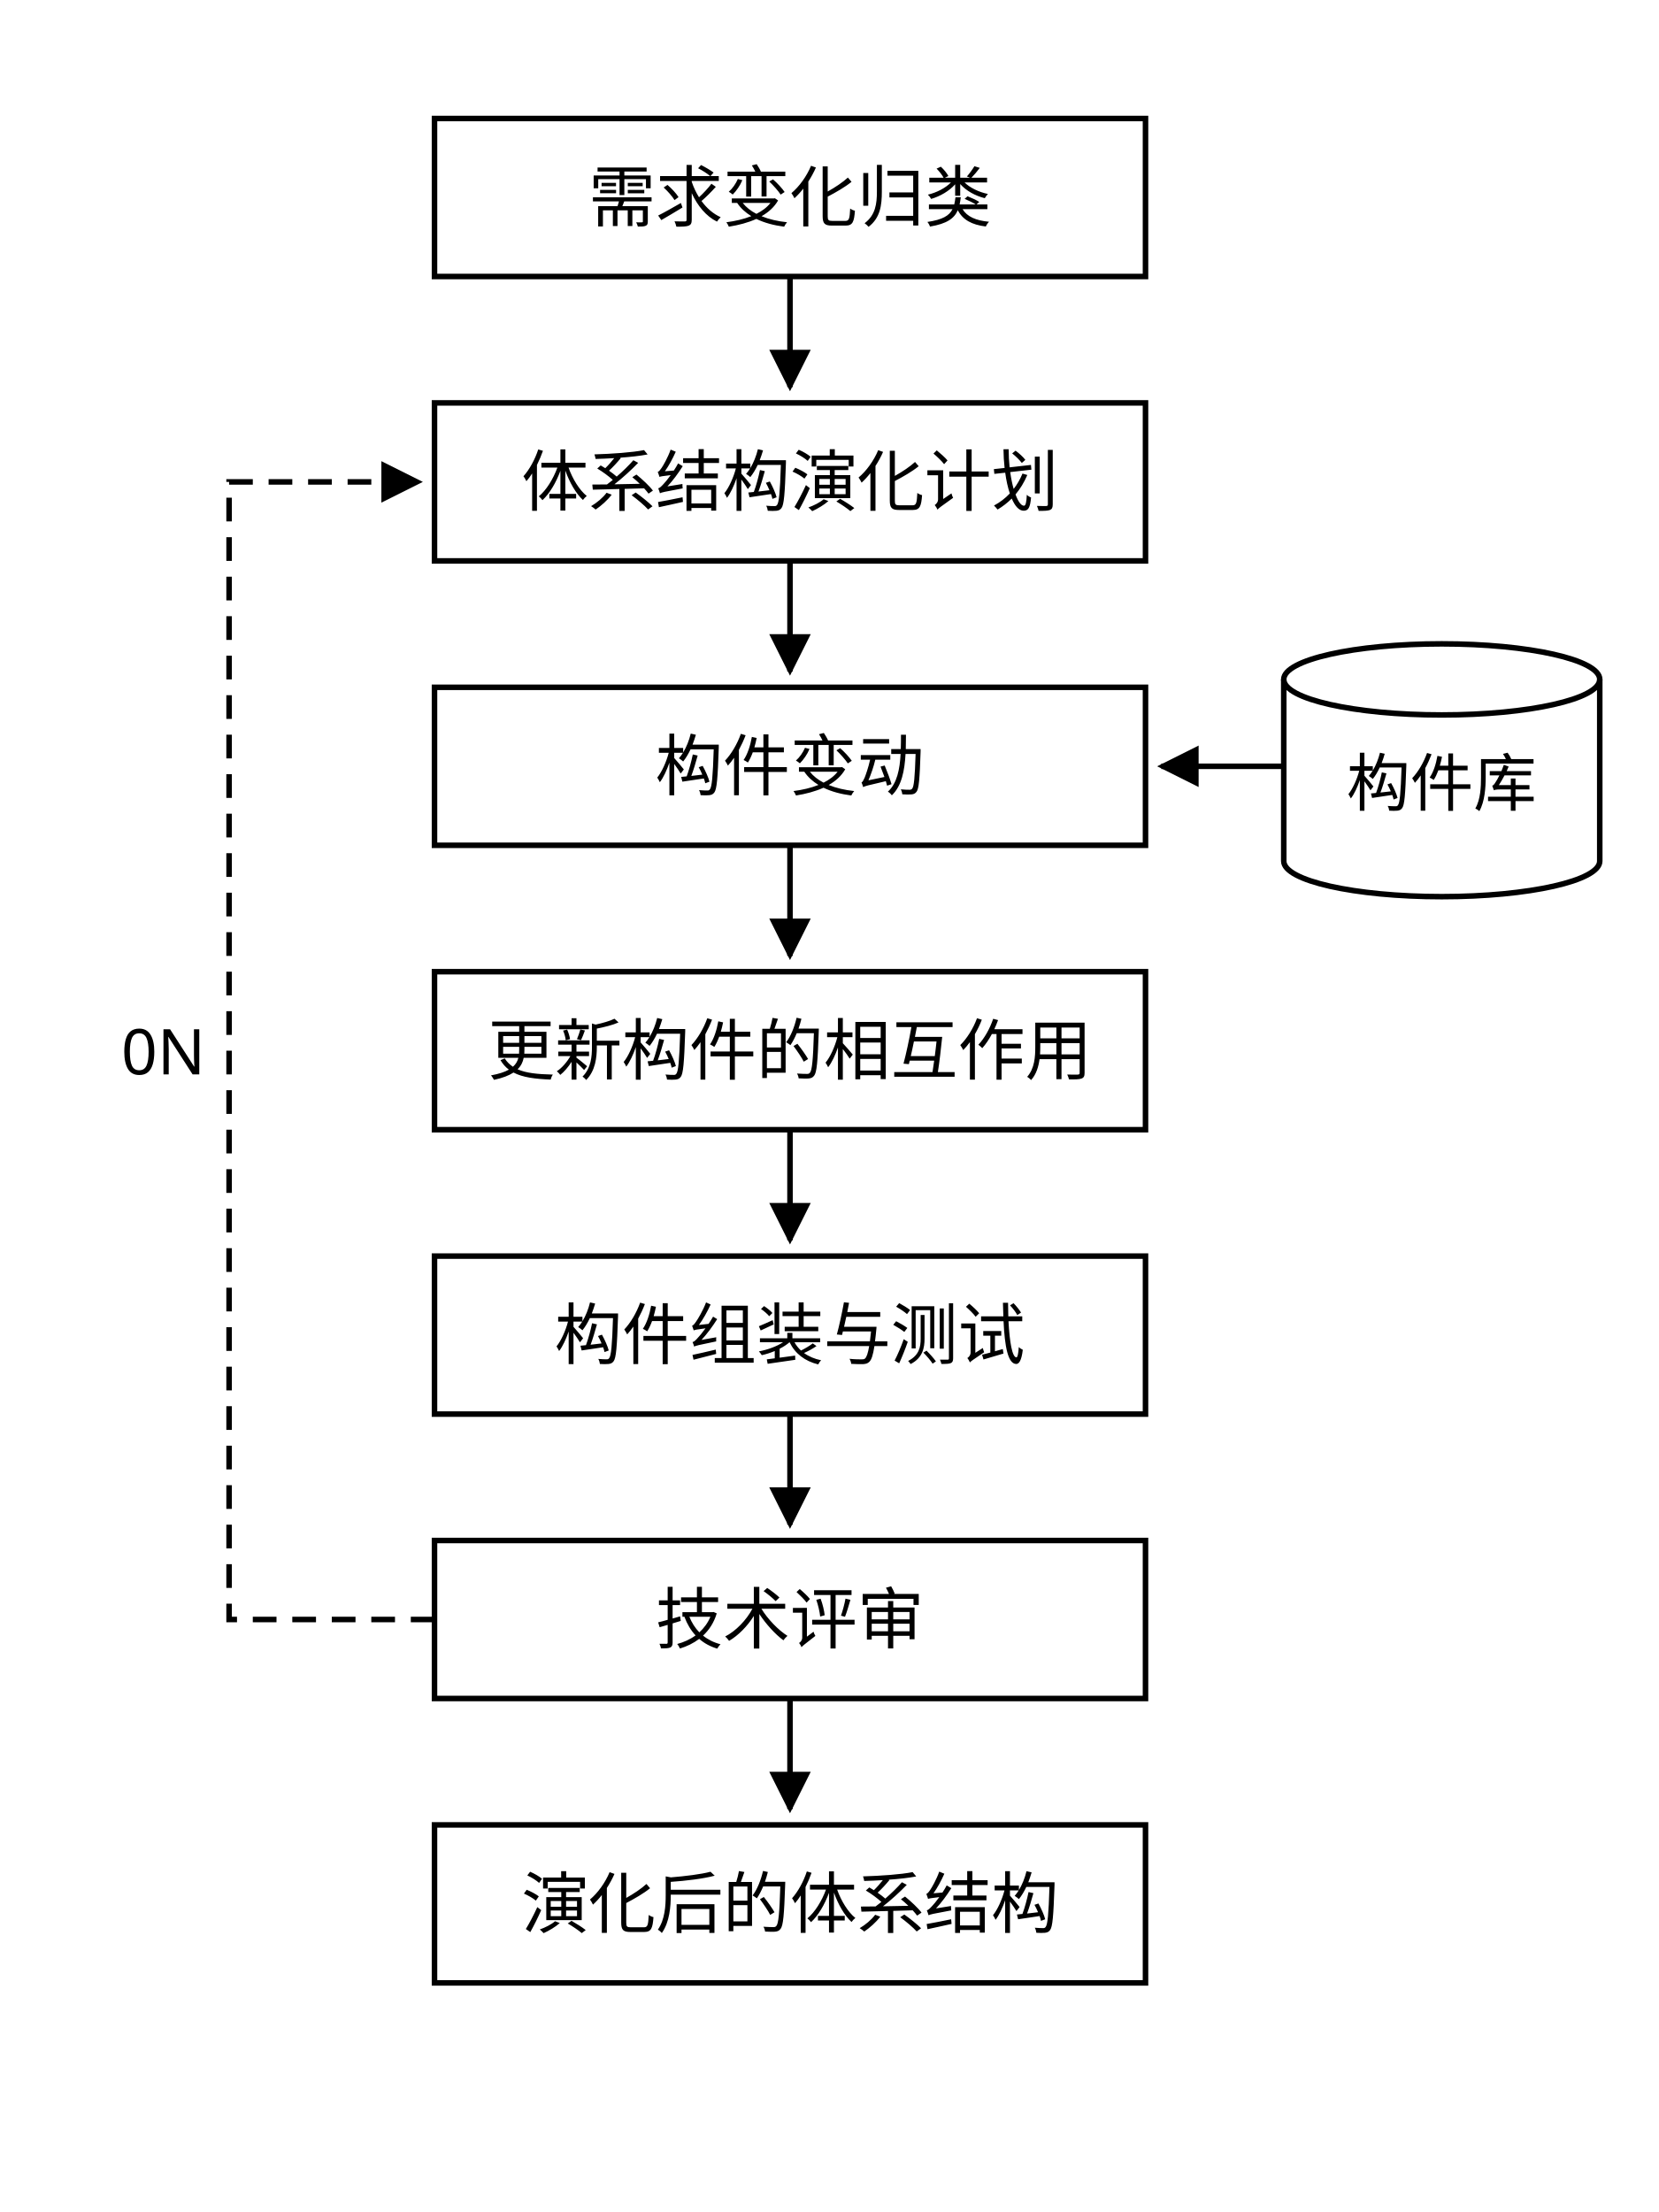
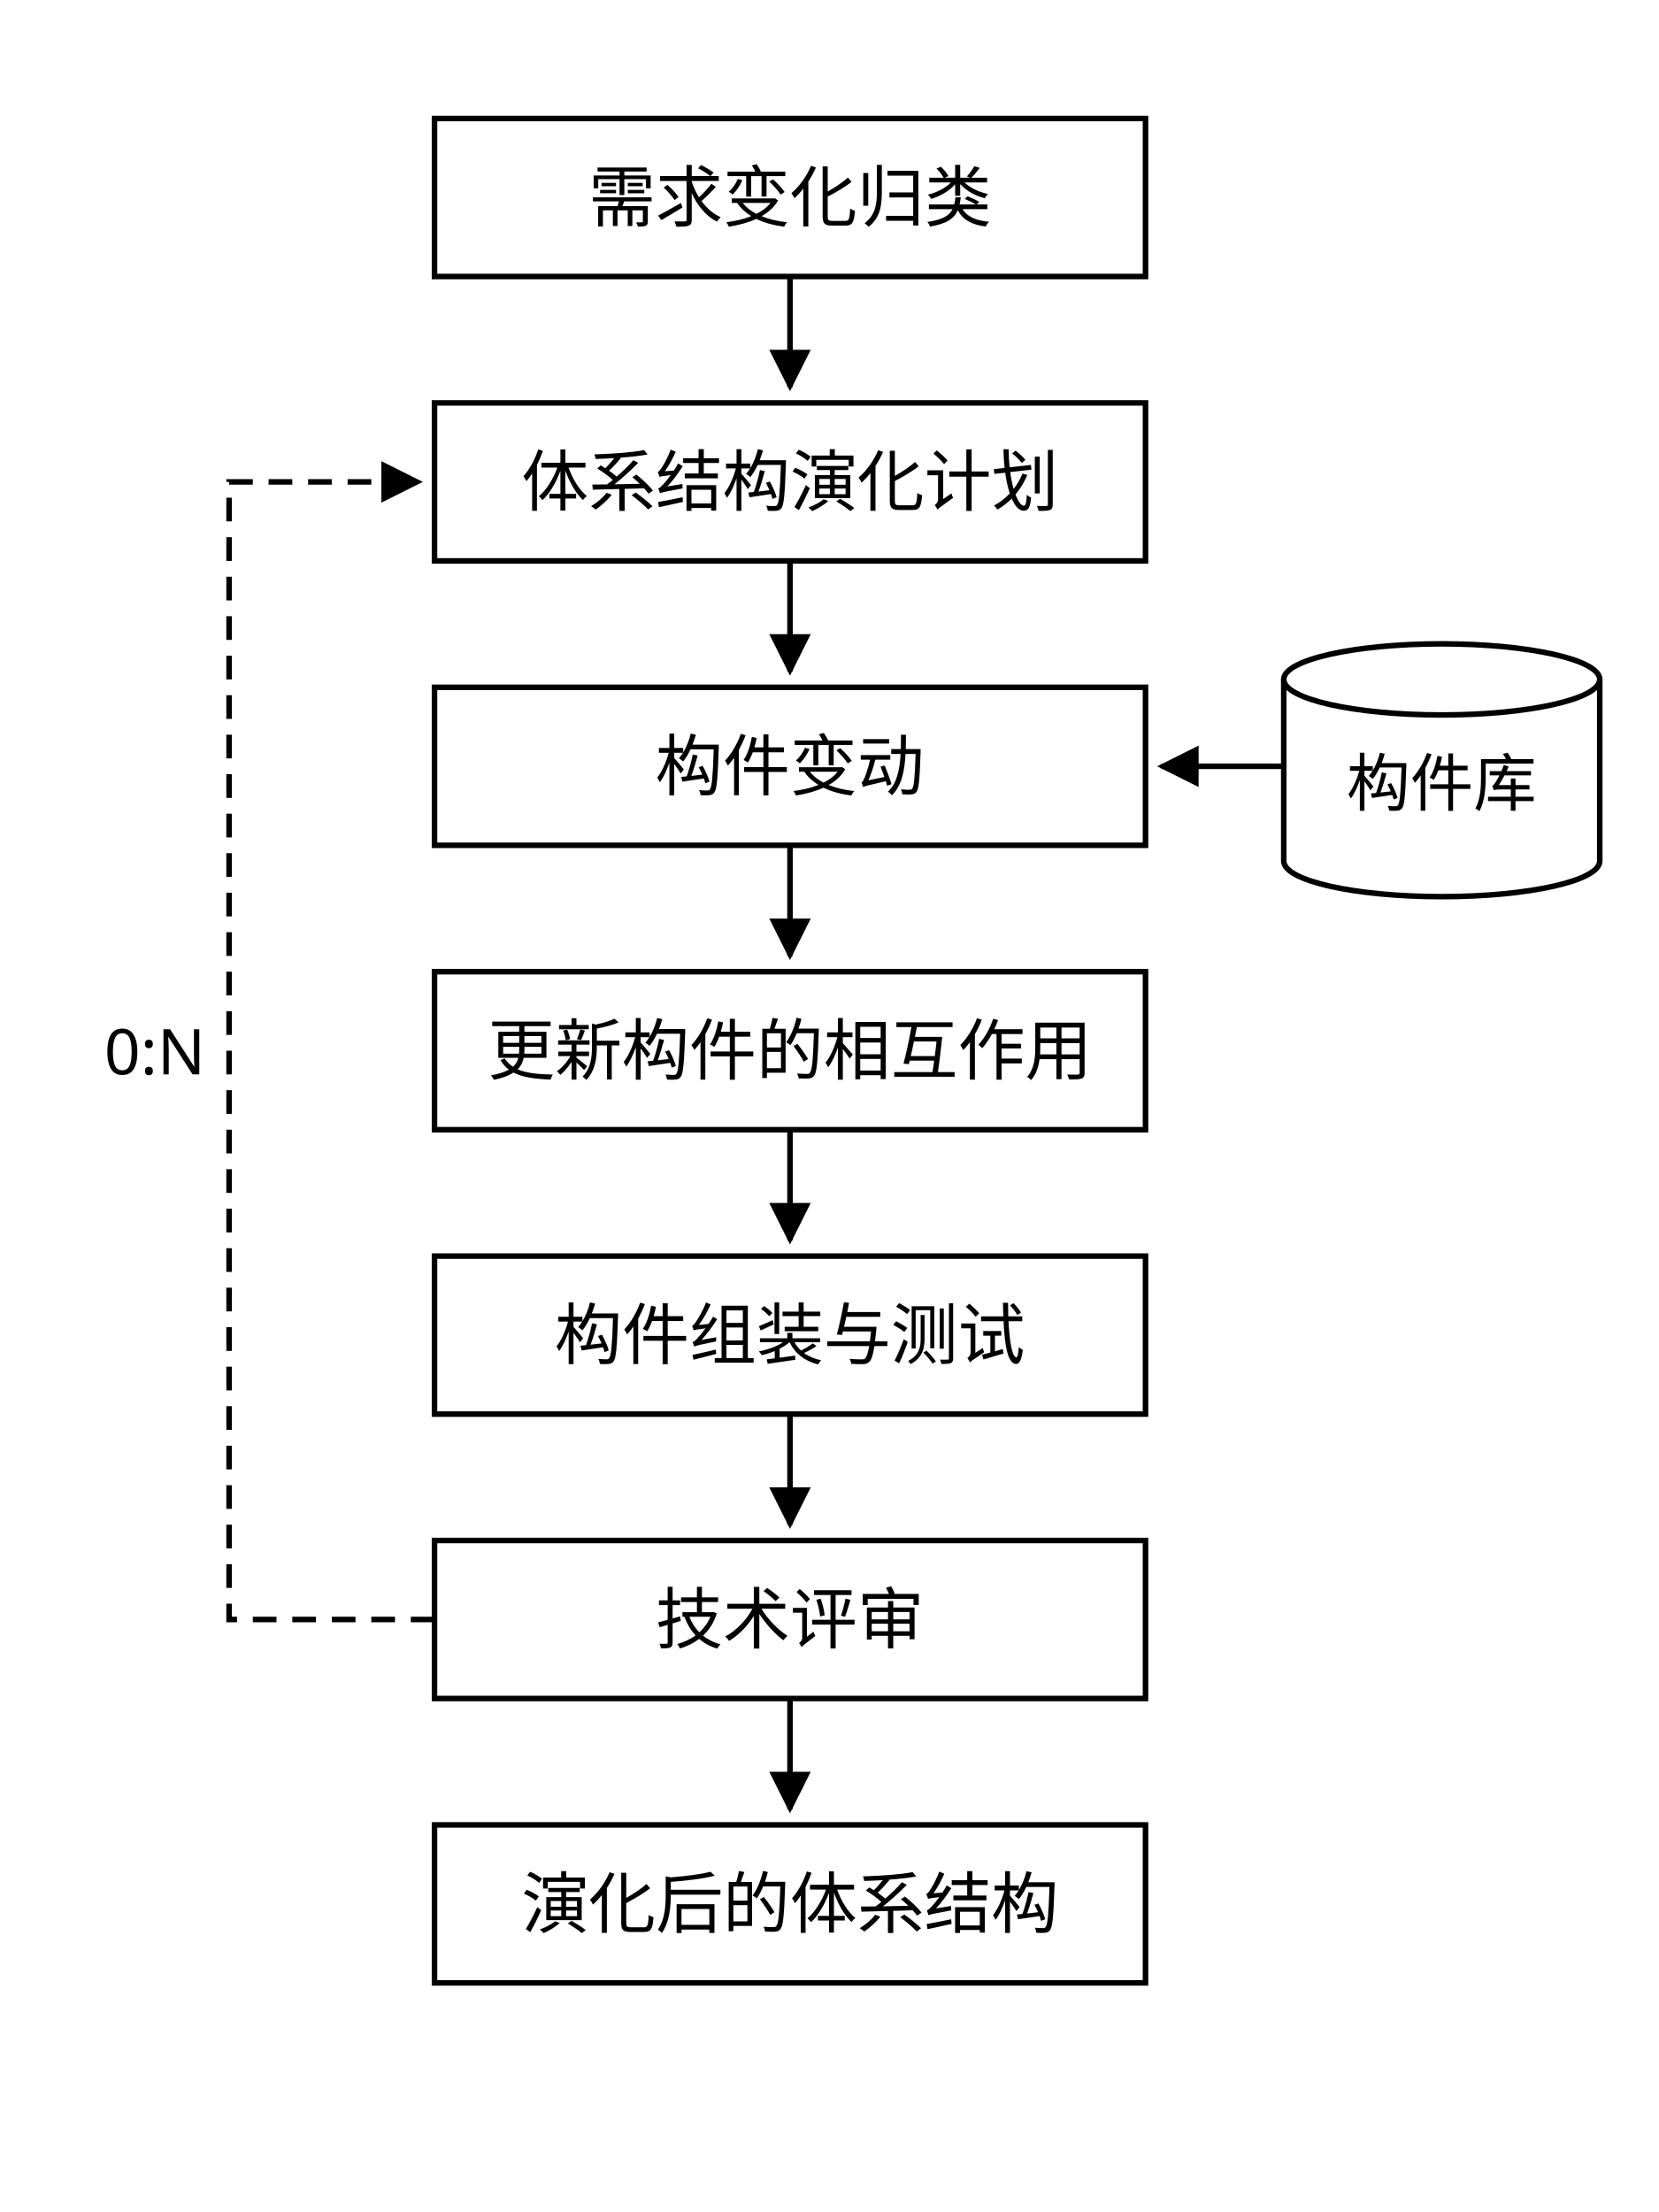
<svg xmlns="http://www.w3.org/2000/svg" width="420" height="560" viewBox="0 0 420 560">
  <defs>
    <marker id="ah" viewBox="0 0 10 10" refX="9" refY="5" markerWidth="7.5" markerHeight="7.5" orient="auto-start-reverse">
      <path d="M0,0 L10,5 L0,10 Z" fill="#000" />
    </marker>
  </defs>
  <g fill="none" stroke="#000" stroke-width="1.4">
    <line x1="200" y1="70" x2="200" y2="98" marker-end="url(#ah)" />
    <line x1="200" y1="142" x2="200" y2="170" marker-end="url(#ah)" />
    <line x1="200" y1="214" x2="200" y2="242" marker-end="url(#ah)" />
    <line x1="200" y1="286" x2="200" y2="314" marker-end="url(#ah)" />
    <line x1="200" y1="358" x2="200" y2="386" marker-end="url(#ah)" />
    <line x1="200" y1="430" x2="200" y2="458" marker-end="url(#ah)" />
    <line x1="325" y1="194" x2="294" y2="194" marker-end="url(#ah)" />
    <path d="M110,410 H58 V122 H106" stroke-dasharray="6,4" marker-end="url(#ah)" />
  </g>
  <g fill="none" stroke="#000" stroke-width="1.4">
    <rect x="110" y="30" width="180" height="40" />
    <rect x="110" y="102" width="180" height="40" />
    <rect x="110" y="174" width="180" height="40" />
    <rect x="110" y="246" width="180" height="40" />
    <rect x="110" y="318" width="180" height="40" />
    <rect x="110" y="390" width="180" height="40" />
    <rect x="110" y="462" width="180" height="40" />
  </g>
  <g font-family="sans-serif" font-size="17" fill="#000" text-anchor="middle">
    <text x="200" y="56">需求变化归类</text>
    <text x="200" y="128">体系结构演化计划</text>
    <text x="200" y="200">构件变动</text>
    <text x="200" y="272">更新构件的相互作用</text>
    <text x="200" y="344">构件组装与测试</text>
    <text x="200" y="416">技术评审</text>
    <text x="200" y="488">演化后的体系结构</text>
  </g>
  <g fill="none" stroke="#000" stroke-width="1.4">
    <ellipse cx="365" cy="172" rx="40" ry="9" />
    <path d="M325,172 V218 A40,9 0 0 0 405,218 V172" />
  </g>
  <text x="365" y="204" font-family="sans-serif" font-size="16" fill="#000" text-anchor="middle">构件库</text>
-   <text x="52" y="272" font-family="sans-serif" font-size="16" fill="#000" text-anchor="end">0N</text>
+   <text x="52" y="272" font-family="sans-serif" font-size="16" fill="#000" text-anchor="end">0:N</text>
</svg>
